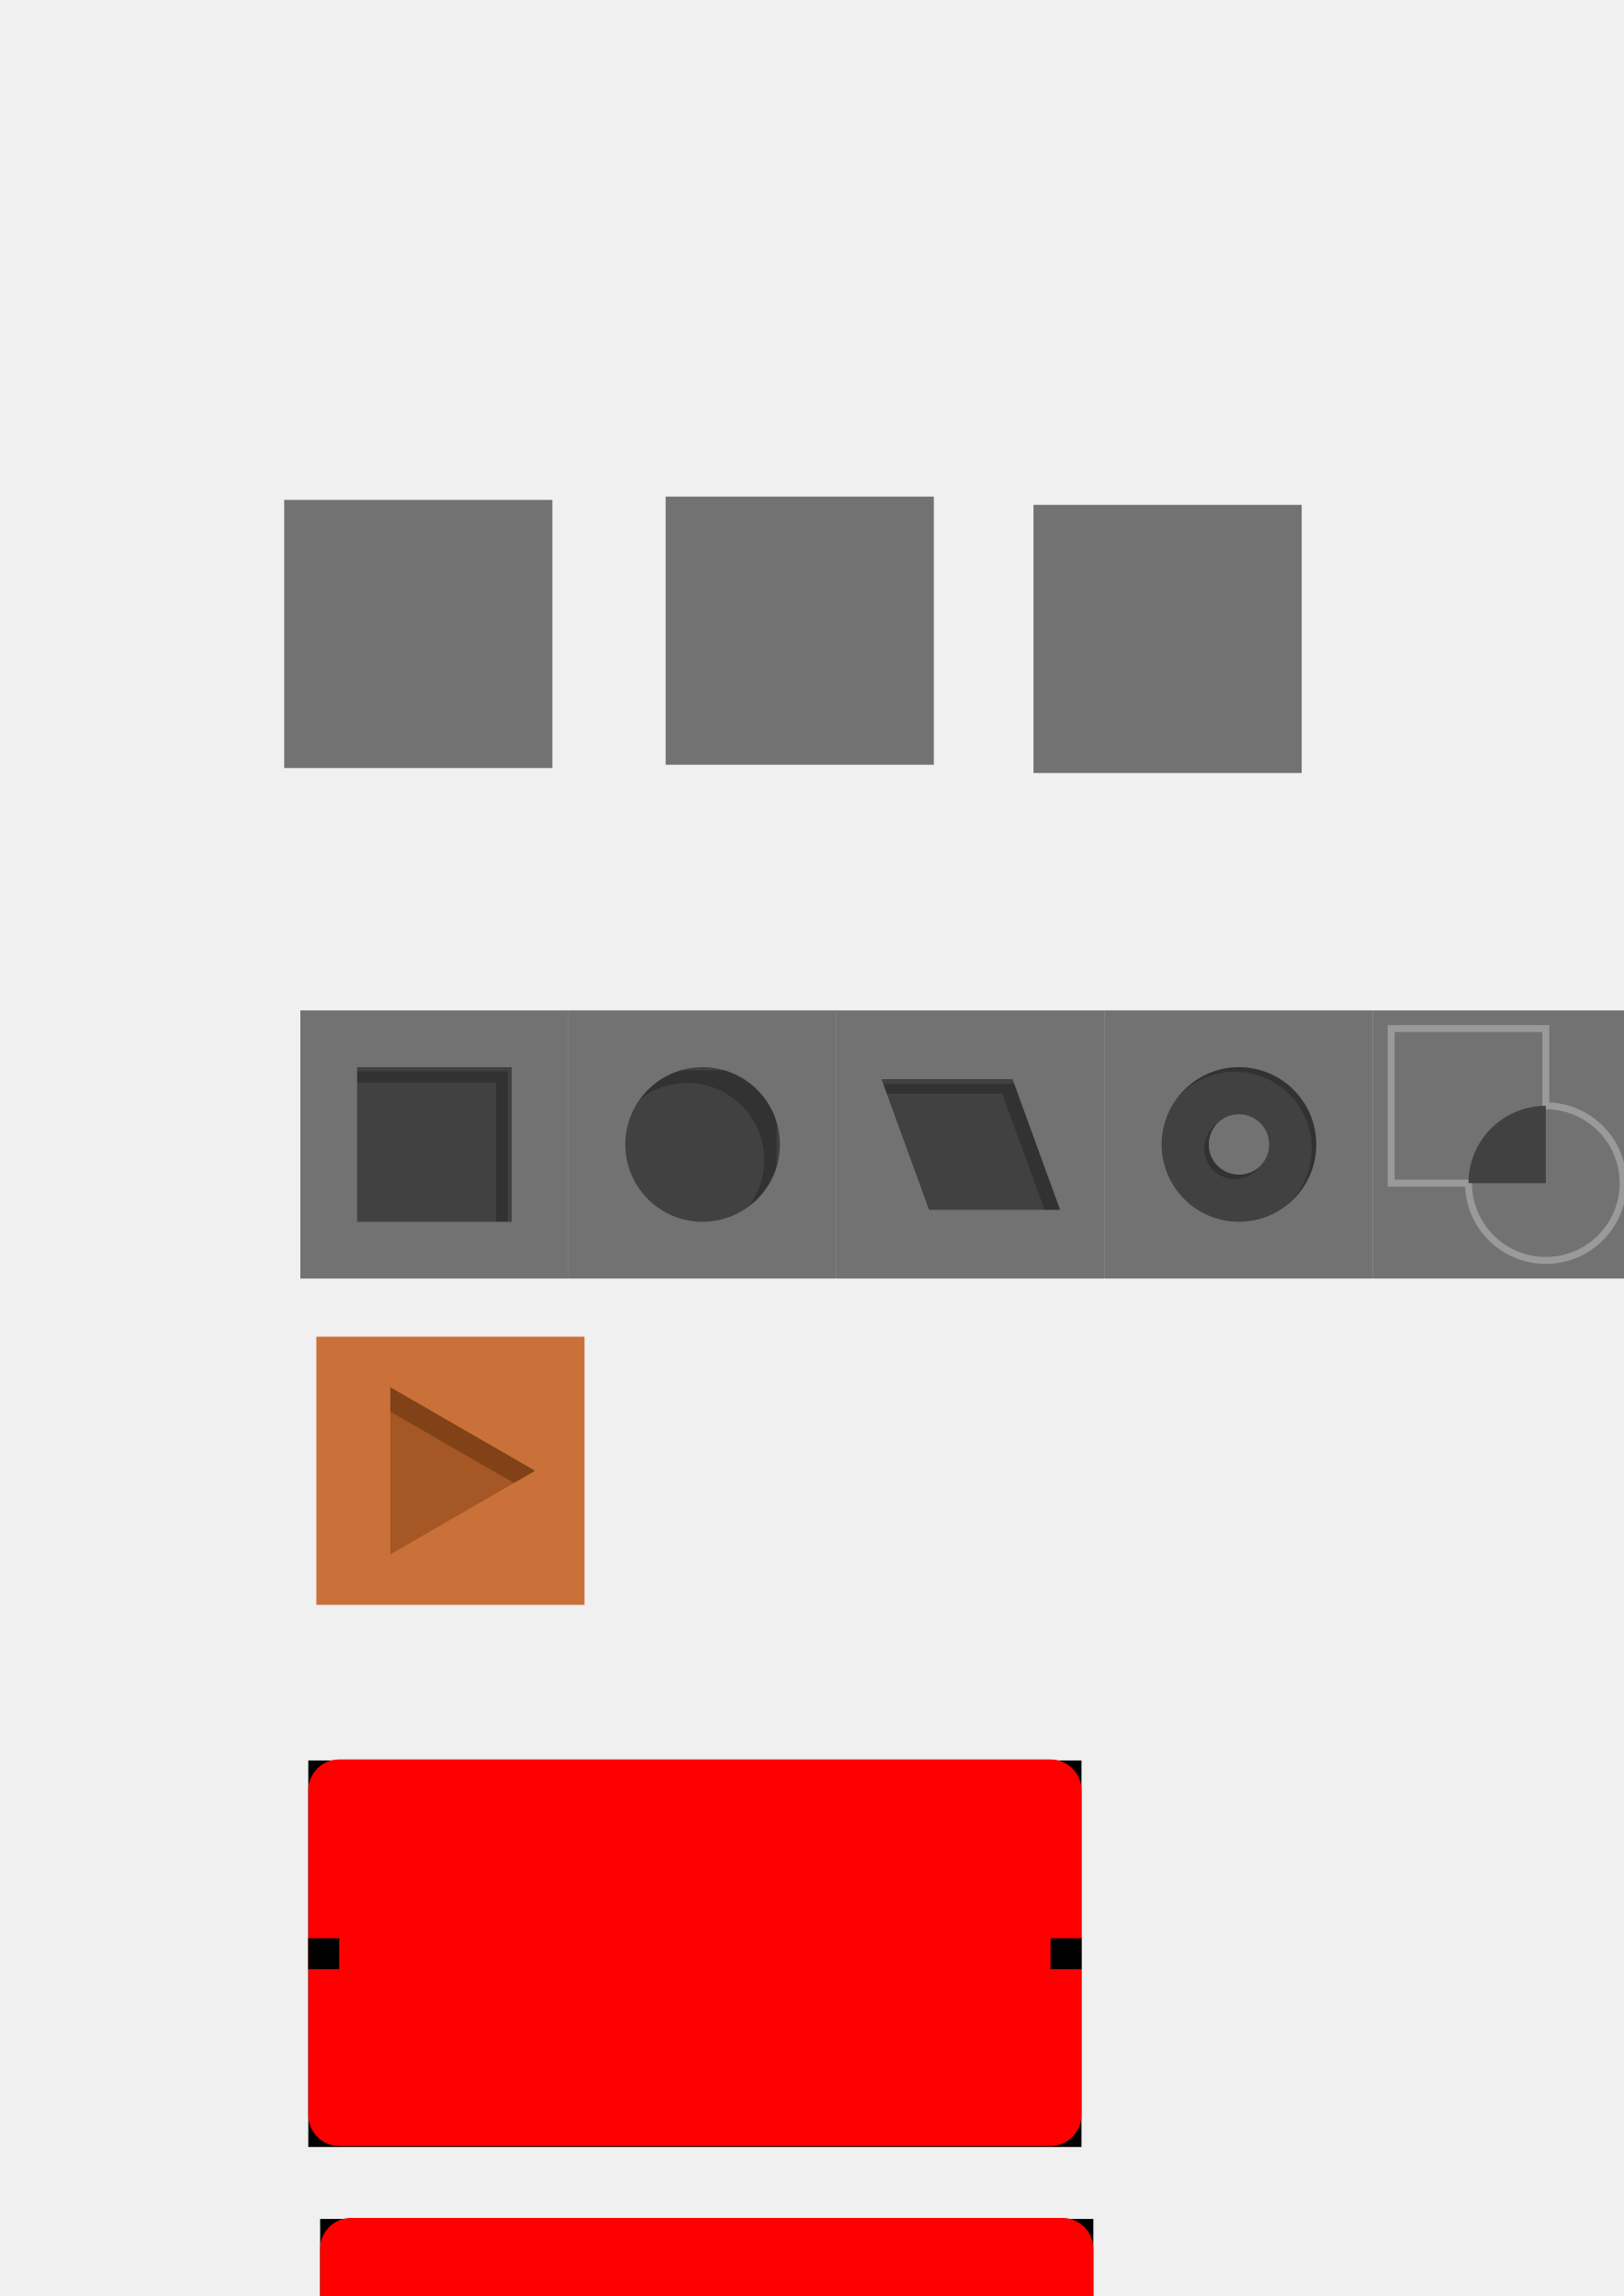
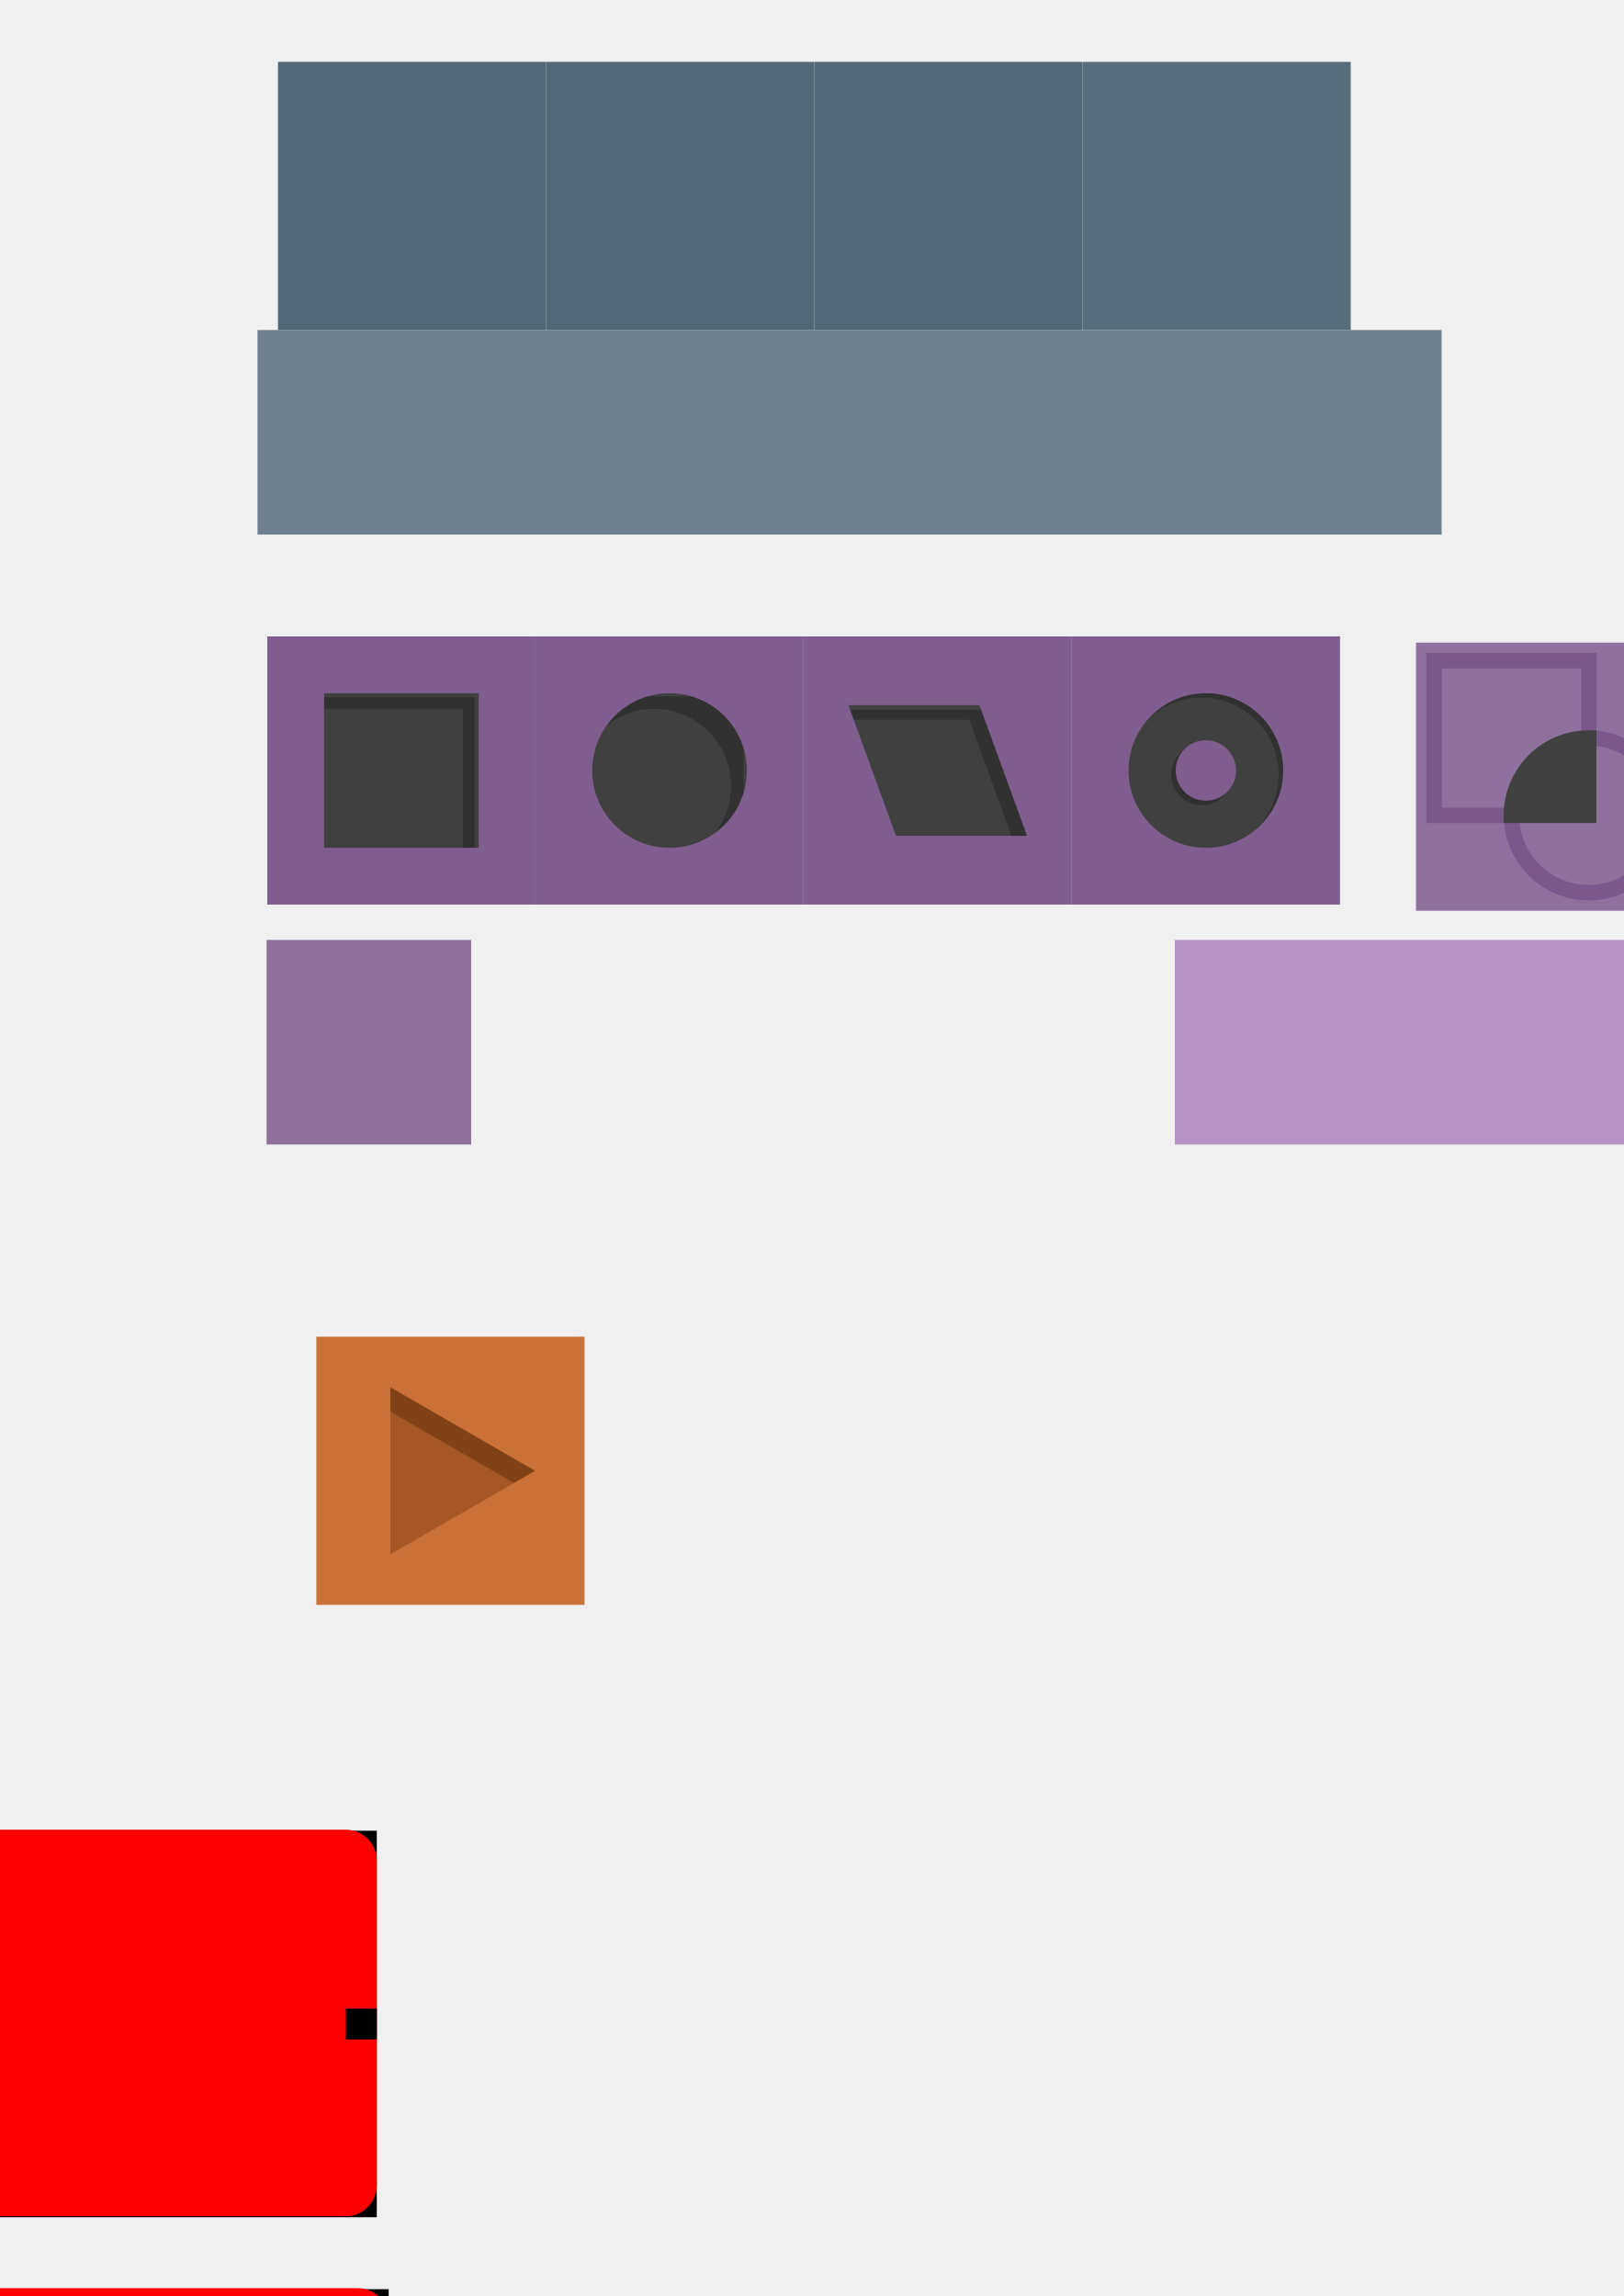
<svg xmlns="http://www.w3.org/2000/svg" width="210mm" height="297mm" viewBox="0 0 210 297" version="1.1" id="svg8">
  <defs id="defs2">
    <filter id="filter4740" style="color-interpolation-filters:sRGB;">
      <feFlood id="feFlood4730" result="flood" flood-color="rgb(47,47,47)" flood-opacity="1" />
      <feComposite id="feComposite4732" result="composite1" operator="out" in2="SourceGraphic" in="flood" />
      <feGaussianBlur id="feGaussianBlur4734" result="blur" stdDeviation="0" in="composite1" />
      <feOffset id="feOffset4736" result="offset" dy="2" dx="-2" />
      <feComposite id="feComposite4738" result="fbSourceGraphic" operator="atop" in2="SourceGraphic" in="offset" />
      <feColorMatrix id="feColorMatrix4742" values="0 0 0 -1 0 0 0 0 -1 0 0 0 0 -1 0 0 0 0 1 0" in="fbSourceGraphic" result="fbSourceGraphicAlpha" />
      <feFlood in="fbSourceGraphic" result="flood" flood-color="rgb(47,47,47)" flood-opacity="1" id="feFlood4744" />
      <feComposite result="composite1" operator="out" in="flood" id="feComposite4746" in2="fbSourceGraphic" />
      <feGaussianBlur result="blur" stdDeviation="0" in="composite1" id="feGaussianBlur4748" />
      <feOffset result="offset" dy="2" dx="-2" id="feOffset4750" />
      <feComposite result="composite2" operator="atop" in="offset" id="feComposite4752" in2="fbSourceGraphic" />
    </filter>
    <filter id="filter4764" style="color-interpolation-filters:sRGB;">
      <feFlood id="feFlood4754" result="flood" flood-color="rgb(47,47,47)" flood-opacity="1" />
      <feComposite id="feComposite4756" result="composite1" operator="out" in2="SourceGraphic" in="flood" />
      <feGaussianBlur id="feGaussianBlur4758" result="blur" stdDeviation="0" in="composite1" />
      <feOffset id="feOffset4760" result="offset" dy="2" dx="-2" />
      <feComposite id="feComposite4762" result="composite2" operator="atop" in2="SourceGraphic" in="offset" />
    </filter>
    <filter id="filter4776" style="color-interpolation-filters:sRGB;">
      <feFlood id="feFlood4766" result="flood" flood-color="rgb(47,47,47)" flood-opacity="1" />
      <feComposite id="feComposite4768" result="composite1" operator="out" in2="SourceGraphic" in="flood" />
      <feGaussianBlur id="feGaussianBlur4770" result="blur" stdDeviation="0" in="composite1" />
      <feOffset id="feOffset4772" result="offset" dy="2" dx="-2" />
      <feComposite id="feComposite4774" result="composite2" operator="atop" in2="SourceGraphic" in="offset" />
    </filter>
    <filter id="filter4764-9" style="color-interpolation-filters:sRGB">
      <feFlood id="feFlood4754-3" result="flood" flood-color="rgb(47,47,47)" flood-opacity="1" />
      <feComposite id="feComposite4756-3" result="composite1" operator="out" in2="SourceGraphic" in="flood" />
      <feGaussianBlur id="feGaussianBlur4758-9" result="blur" stdDeviation="0" in="composite1" />
      <feOffset id="feOffset4760-3" result="offset" dy="2" dx="-2" />
      <feComposite id="feComposite4762-5" result="composite2" operator="atop" in2="SourceGraphic" in="offset" />
    </filter>
    <filter id="filter5207" style="color-interpolation-filters:sRGB;">
      <feFlood id="feFlood5197" result="flood" flood-color="rgb(123,63,21)" flood-opacity="1" />
      <feComposite id="feComposite5199" result="composite1" operator="out" in2="SourceGraphic" in="flood" />
      <feGaussianBlur id="feGaussianBlur5201" result="blur" stdDeviation="0" in="composite1" />
      <feOffset id="feOffset5203" result="offset" dy="2" dx="-2" />
      <feComposite id="feComposite5205" result="composite2" operator="atop" in2="SourceGraphic" in="offset" />
    </filter>
    <filter id="filter4740-3" style="color-interpolation-filters:sRGB">
      <feFlood id="feFlood4730-6" result="flood" flood-color="rgb(47,47,47)" flood-opacity="1" />
      <feComposite id="feComposite4732-7" result="composite1" operator="out" in2="SourceGraphic" in="flood" />
      <feGaussianBlur id="feGaussianBlur4734-5" result="blur" stdDeviation="0" in="composite1" />
      <feOffset id="feOffset4736-3" result="offset" dy="2" dx="-2" />
      <feComposite id="feComposite4738-5" result="fbSourceGraphic" operator="atop" in2="SourceGraphic" in="offset" />
      <feColorMatrix id="feColorMatrix4742-6" values="0 0 0 -1 0 0 0 0 -1 0 0 0 0 -1 0 0 0 0 1 0" in="fbSourceGraphic" result="fbSourceGraphicAlpha" />
      <feFlood in="fbSourceGraphic" result="flood" flood-color="rgb(47,47,47)" flood-opacity="1" id="feFlood4744-2" />
      <feComposite result="composite1" operator="out" in="flood" id="feComposite4746-9" in2="fbSourceGraphic" />
      <feGaussianBlur result="blur" stdDeviation="0" in="composite1" id="feGaussianBlur4748-1" />
      <feOffset result="offset" dy="2" dx="-2" id="feOffset4750-2" />
      <feComposite result="composite2" operator="atop" in="offset" id="feComposite4752-7" in2="fbSourceGraphic" />
    </filter>
    <filter id="filter4764-6" style="color-interpolation-filters:sRGB">
      <feFlood id="feFlood4754-0" result="flood" flood-color="rgb(47,47,47)" flood-opacity="1" />
      <feComposite id="feComposite4756-6" result="composite1" operator="out" in2="SourceGraphic" in="flood" />
      <feGaussianBlur id="feGaussianBlur4758-2" result="blur" stdDeviation="0" in="composite1" />
      <feOffset id="feOffset4760-6" result="offset" dy="2" dx="-2" />
      <feComposite id="feComposite4762-1" result="composite2" operator="atop" in2="SourceGraphic" in="offset" />
    </filter>
    <filter id="filter4764-2" style="color-interpolation-filters:sRGB">
      <feFlood id="feFlood4754-02" result="flood" flood-color="rgb(47,47,47)" flood-opacity="1" />
      <feComposite id="feComposite4756-37" result="composite1" operator="out" in2="SourceGraphic" in="flood" />
      <feGaussianBlur id="feGaussianBlur4758-5" result="blur" stdDeviation="0" in="composite1" />
      <feOffset id="feOffset4760-9" result="offset" dy="2" dx="-2" />
      <feComposite id="feComposite4762-2" result="composite2" operator="atop" in2="SourceGraphic" in="offset" />
    </filter>
  </defs>
  <g id="layer1">
-     <g id="layer1-3" transform="translate(177.377,-31.0374)">
-       <g transform="translate(122.4037,70.87116)" id="g4757">
-         <rect style="opacity:0.965;fill:#6d6d6d;fill-opacity:1;stroke:none;stroke-width:1.065;stroke-miterlimit:4;stroke-dasharray:none;stroke-dashoffset:0.617;stroke-opacity:1" id="rect4619" width="34.685" height="34.685" x="-52.829" y="90.868" />
-         <g transform="translate(71.81842,-20.64242)" id="g836-6" style="fill:#3f3f3f;fill-opacity:1">
-           <rect transform="scale(1,-1)" y="-133.853" x="-122.305" height="20" width="20" id="rect815-4" style="opacity:0.965;fill:#3f3f3f;fill-opacity:1;stroke:none;stroke-width:0.459;stroke-miterlimit:4;stroke-dasharray:none;stroke-dashoffset:0.617;stroke-opacity:1" />
-           <circle style="opacity:0.965;fill:#3f3f3f;fill-opacity:1;stroke:none;stroke-width:1.414;stroke-miterlimit:4;stroke-dasharray:none;stroke-dashoffset:0.617;stroke-opacity:1" id="path4573" cx="-102.305" cy="133.852" r="10" />
+     <g id="g4757" transform="translate(312.6096,-7.740219)">
+       <rect y="90.868" x="-52.829" height="34.685" width="34.685" id="rect4619" style="opacity:0.965;fill:#8f719d;fill-opacity:1;stroke:none;stroke-width:1.065;stroke-miterlimit:4;stroke-dasharray:none;stroke-dashoffset:0.617;stroke-opacity:1" />
+       <g style="fill:#3f3f3f;fill-opacity:1" id="g836-6" transform="translate(71.81842,-20.64242)">
+         <rect style="opacity:0.965;fill:#3f3f3f;fill-opacity:1;stroke:none;stroke-width:0.459;stroke-miterlimit:4;stroke-dasharray:none;stroke-dashoffset:0.617;stroke-opacity:1" id="rect815-4" width="20" height="20" x="-122.305" y="-133.853" transform="scale(1,-1)" />
+         <circle r="10" cy="133.852" cx="-102.305" id="path4573" style="opacity:0.965;fill:#3f3f3f;fill-opacity:1;stroke:none;stroke-width:1.414;stroke-miterlimit:4;stroke-dasharray:none;stroke-dashoffset:0.617;stroke-opacity:1" />
+       </g>
+     </g>
+     <g id="g4745" transform="translate(321.0648,-7.431648)">
+       <g id="g4854" transform="translate(-7.279107)">
+         <rect style="opacity:1;fill:#8f719d;fill-opacity:1;stroke:none;stroke-width:1.065;stroke-miterlimit:4;stroke-dasharray:none;stroke-dashoffset:0.617;stroke-opacity:1" id="rect4619-3-2" width="34.685" height="34.685" x="-130.653" y="90.559" />
+         <g transform="translate(-6.005759,-20.95099)" id="g836-6-2" style="stroke:#ffffff;stroke-width:2;stroke-miterlimit:4;stroke-dasharray:none;stroke-dashoffset:0;stroke-opacity:1">
+           <path style="opacity:1;fill:none;fill-opacity:0.674;stroke:#7b588b;stroke-width:7.559;stroke-miterlimit:4;stroke-dasharray:none;stroke-dashoffset:0;stroke-opacity:0.969" d="m -389.785,336.662 v 75.59 h 37.795 a 37.795,37.795 0 0 0 37.795,37.795 37.795,37.795 0 0 0 37.795,-37.795 37.795,37.795 0 0 0 -37.795,-37.795 v -37.795 z" transform="matrix(0.2645833,0,0,0.2645833,-19.17447,24.7774)" id="rect815-4-31" />
+         </g>
+         <g transform="matrix(1.000052,0,0,1.000052,-6.000145,-20.95745)" id="g836-6-5" style="fill:#3f3f3f;fill-opacity:1;stroke:#3f3f3f;stroke-width:2;stroke-miterlimit:4;stroke-dasharray:none;stroke-opacity:1">
+           <path style="opacity:0.965;fill:#3f3f3f;fill-opacity:1;stroke:#3f3f3f;stroke-width:7.559;stroke-miterlimit:4;stroke-dasharray:none;stroke-dashoffset:0.617;stroke-opacity:1" d="m -314.197,374.455 a 37.795,37.795 0 0 0 -37.795,37.797 h 37.797 v -37.797 a 37.795,37.795 0 0 0 -0.002,0 z" transform="matrix(0.2645833,0,0,0.2645833,-19.17429,24.77743)" id="rect815-4-0" />
        </g>
      </g>
-       <g transform="translate(130.8588,71.17973)" id="g4745">
-         <rect style="opacity:0.965;fill:#6d6d6d;fill-opacity:1;stroke:none;stroke-width:1.065;stroke-miterlimit:4;stroke-dasharray:none;stroke-dashoffset:0.617;stroke-opacity:1" id="rect4619-3-2" width="34.685" height="34.685" x="-130.653" y="90.559" />
-         <g transform="translate(-6.005759,-20.95099)" id="g836-6-2" style="stroke:#3f3f3f;stroke-width:0.9;stroke-miterlimit:4;stroke-dasharray:none;stroke-dashoffset:0;stroke-opacity:1">
-           <path style="opacity:0.965;fill:none;fill-opacity:0.674;stroke:#9b9b9b;stroke-width:3.402;stroke-miterlimit:4;stroke-dasharray:none;stroke-dashoffset:0;stroke-opacity:1" d="m -389.785,336.662 v 75.59 h 37.795 a 37.795,37.795 0 0 0 37.795,37.795 37.795,37.795 0 0 0 37.795,-37.795 37.795,37.795 0 0 0 -37.795,-37.795 v -37.795 z" transform="matrix(0.2645833,0,0,0.2645833,-19.17447,24.7774)" id="rect815-4-31" />
-         </g>
-         <g transform="translate(-6.005939,-20.95103)" id="g836-6-5" style="fill:#3f3f3f;fill-opacity:1;stroke:none;stroke-opacity:1">
-           <path style="opacity:0.965;fill:#3f3f3f;fill-opacity:1;stroke:none;stroke-width:1.735;stroke-miterlimit:4;stroke-dasharray:none;stroke-dashoffset:0.617;stroke-opacity:1" d="m -314.197,374.455 a 37.795,37.795 0 0 0 -37.795,37.797 h 37.797 v -37.797 a 37.795,37.795 0 0 0 -0.002,0 z" transform="matrix(0.2645833,0,0,0.2645833,-19.17429,24.77743)" id="rect815-4-0" />
-         </g>
+       <rect y="129.016" x="-286.587" height="26.46" width="26.46" id="rect4752" style="opacity:1;fill:#8f719d;fill-opacity:1;stroke:none;stroke-width:2;stroke-miterlimit:4;stroke-dasharray:none;stroke-dashoffset:0;stroke-opacity:1;paint-order:markers fill stroke" />
+       <rect y="50.121" x="-287.758" height="26.46" width="153.145" id="rect4752-4-4" style="opacity:1;fill:#6f818e;fill-opacity:1;stroke:none;stroke-width:4.812;stroke-miterlimit:4;stroke-dasharray:none;stroke-dashoffset:0;stroke-opacity:1;paint-order:markers fill stroke" />
+       <rect y="129.016" x="-169.122" height="26.46" width="217.747" id="rect4752-8" style="opacity:1;fill:#b695c6;fill-opacity:1;stroke:none;stroke-width:5.737;stroke-miterlimit:4;stroke-dasharray:none;stroke-dashoffset:0;stroke-opacity:1;paint-order:markers fill stroke" />
+     </g>
+     <g id="g4751" transform="translate(316.4977,-7.555076)">
+       <rect y="90.683" x="-91.402" height="34.685" width="34.685" id="rect4619-3" style="opacity:1;fill:#8f719d;fill-opacity:1;stroke:none;stroke-width:1.065;stroke-miterlimit:4;stroke-dasharray:none;stroke-dashoffset:0.617;stroke-opacity:1" />
+       <g style="fill:#3f3f3f;fill-opacity:1" id="g836-6-7" transform="translate(33.24577,-20.82756)">
+         <path id="rect815-4-5" transform="matrix(0.2645833,0,0,0.2645833,-33.24577,20.82756)" d="m -336.602,351.59 v 75.592 h 37.793 a 37.795,37.795 0 0 1 37.795,-37.795 37.795,37.795 0 0 1 0.002,0 v -37.797 z" style="opacity:0.965;fill:#3f3f3f;fill-opacity:1;stroke:none;stroke-width:1.735;stroke-miterlimit:4;stroke-dasharray:none;stroke-dashoffset:0.617;stroke-opacity:1" />
+         <circle r="10" cy="133.852" cx="-102.305" id="path4573-7" style="opacity:0.965;fill:#3f3f3f;fill-opacity:0;stroke:#7b598c;stroke-width:2;stroke-miterlimit:4;stroke-dasharray:none;stroke-dashoffset:0;stroke-opacity:1;paint-order:markers fill stroke" />
      </g>
-       <g transform="translate(126.2918,71.0563)" id="g4751">
-         <rect style="opacity:0.965;fill:#6d6d6d;fill-opacity:1;stroke:none;stroke-width:1.065;stroke-miterlimit:4;stroke-dasharray:none;stroke-dashoffset:0.617;stroke-opacity:1" id="rect4619-3" width="34.685" height="34.685" x="-91.402" y="90.683" />
-         <g transform="translate(33.24577,-20.82756)" id="g836-6-7" style="fill:#3f3f3f;fill-opacity:1">
-           <path style="opacity:0.965;fill:#3f3f3f;fill-opacity:1;stroke:none;stroke-width:1.735;stroke-miterlimit:4;stroke-dasharray:none;stroke-dashoffset:0.617;stroke-opacity:1" d="m -336.602,351.59 v 75.592 h 37.793 a 37.795,37.795 0 0 1 37.795,-37.795 37.795,37.795 0 0 1 0.002,0 v -37.797 z" transform="matrix(0.2645833,0,0,0.2645833,-33.24577,20.82756)" id="rect815-4-5" />
-           <circle style="opacity:0.965;fill:#3f3f3f;fill-opacity:0;stroke:#9b9b9b;stroke-width:0.9;stroke-miterlimit:4;stroke-dasharray:none;stroke-dashoffset:0;stroke-opacity:1;paint-order:markers fill stroke" id="path4573-7" cx="-102.305" cy="133.852" r="10" />
-         </g>
+     </g>
+     <g transform="translate(173.3679,-79.20713)" id="g5074">
+       <rect y="161.533" x="-138.8" height="34.685" width="34.685" id="rect4619-3-2-9" style="opacity:0.965;fill:#7b588b;fill-opacity:1;stroke:none;stroke-width:1.065;stroke-miterlimit:4;stroke-dasharray:none;stroke-dashoffset:0.617;stroke-opacity:1" />
+       <rect style="opacity:0.965;fill:#3f3f3f;fill-opacity:1;stroke:#3f3f3f;stroke-width:0.877;stroke-miterlimit:4;stroke-dasharray:none;stroke-dashoffset:0;stroke-opacity:1;paint-order:markers fill stroke;filter:url(#filter4764)" id="rect940" width="19.123" height="19.123" x="-131.019" y="169.314" />
+     </g>
+     <g transform="translate(165.2214,-79.94773)" id="g5078">
+       <rect y="162.273" x="-95.969" height="34.685" width="34.685" id="rect4619-3-2-9-1" style="opacity:0.965;fill:#7b588b;fill-opacity:1;stroke:none;stroke-width:1.065;stroke-miterlimit:4;stroke-dasharray:none;stroke-dashoffset:0.617;stroke-opacity:1" />
+       <circle style="opacity:0.965;fill:#3f3f3f;fill-opacity:1;stroke:#3f3f3f;stroke-width:0.739;stroke-miterlimit:4;stroke-dasharray:none;stroke-dashoffset:0;stroke-opacity:1;paint-order:markers fill stroke;filter:url(#filter4740)" id="path960" cx="-78.626" cy="179.616" r="9.63" />
+     </g>
+     <g transform="translate(154.3593,-80.56489)" id="g5082">
+       <rect y="162.891" x="-50.422" height="34.685" width="34.685" id="rect4619-3-2-9-1-6" style="opacity:0.965;fill:#7b588b;fill-opacity:1;stroke:none;stroke-width:1.065;stroke-miterlimit:4;stroke-dasharray:none;stroke-dashoffset:0.617;stroke-opacity:1" />
+       <rect style="opacity:0.965;fill:#3f3f3f;fill-opacity:1;stroke:#3f3f3f;stroke-width:0.766;stroke-miterlimit:4;stroke-dasharray:none;stroke-dashoffset:0;stroke-opacity:1;paint-order:markers fill stroke;filter:url(#filter4776)" id="rect940-4" width="16.183" height="17.222" x="-78.492" y="107.004" transform="matrix(1,0,0.3420201,0.9396926,-2.221789,71.59083)" />
+     </g>
+     <g transform="translate(179.7127,11.37943)" id="g5074-7">
+       <g id="g5211">
+         <rect style="opacity:0.965;fill:#c76c32;fill-opacity:1;stroke:none;stroke-width:1.065;stroke-miterlimit:4;stroke-dasharray:none;stroke-dashoffset:0.617;stroke-opacity:1" id="rect4619-3-2-9-3" width="34.685" height="34.685" x="-138.8" y="161.533" />
+         <path d="m -110.507,178.875 -9.363,5.406 -9.363,5.406 v -10.811 -10.811 l 9.363,5.406 z" id="path5123" style="opacity:0.965;fill:#a45625;fill-opacity:0.969;stroke:none;stroke-width:0.9;stroke-miterlimit:4;stroke-dasharray:none;stroke-dashoffset:0;stroke-opacity:1;paint-order:markers fill stroke;filter:url(#filter5207)" />
      </g>
-       <g transform="translate(207.2371,69.86993)" id="g4757-3">
-         <g id="g908">
-           <rect y="90.868" x="-52.829" height="34.685" width="34.685" id="rect4619-9" style="opacity:0.965;fill:#6d6d6d;fill-opacity:1;stroke:none;stroke-width:1.065;stroke-miterlimit:4;stroke-dasharray:none;stroke-dashoffset:0.617;stroke-opacity:1" />
-           <g style="fill:#3f3f3f;fill-opacity:1" id="g836-6-9" transform="translate(71.81842,-20.64242)">
-             <path style="opacity:0.965;fill:#3f3f3f;fill-opacity:1;stroke:none;stroke-width:0.459;stroke-miterlimit:4;stroke-dasharray:none;stroke-dashoffset:0.617;stroke-opacity:1" d="m -122.305,113.852 v 20 c 13.965,0 13.235,12.513 22.955,9.553 6.264,-1.682 9.161,-9.988 5.298,-15.2 -7.153,-5.884 -8.253,-4.284 -8.253,-14.353 z" id="rect815-4-07" />
-           </g>
-         </g>
+     </g>
+     <g id="g5078-0" transform="translate(234.5904,-79.94773)">
+       <rect y="162.273" x="-95.969" height="34.685" width="34.685" id="rect4619-3-2-9-1-9" style="opacity:0.965;fill:#7b588b;fill-opacity:1;stroke:none;stroke-width:1.065;stroke-miterlimit:4;stroke-dasharray:none;stroke-dashoffset:0.617;stroke-opacity:1" />
+       <path id="path960-3" transform="matrix(0.2645833,0,0,0.2645833,-265.4479,32.55391)" d="m 706.096,519.426 a 36.398,36.398 0 0 0 -36.398,36.398 36.398,36.398 0 0 0 36.398,36.398 36.398,36.398 0 0 0 36.398,-36.398 36.398,36.398 0 0 0 -36.398,-36.398 z m 0,20.236 a 16.162,16.162 0 0 1 16.164,16.162 16.162,16.162 0 0 1 -16.164,16.162 16.162,16.162 0 0 1 -16.162,-16.162 16.162,16.162 0 0 1 16.162,-16.162 z" style="opacity:0.965;fill:#3f3f3f;fill-opacity:1;stroke:#3f3f3f;stroke-width:2.794;stroke-miterlimit:4;stroke-dasharray:none;stroke-dashoffset:0;stroke-opacity:1;paint-order:markers fill stroke;filter:url(#filter4740-3)" />
+     </g>
+     <g transform="translate(134.931,-146.8459)" id="g5074-8">
+       <rect y="154.851" x="-98.977" height="34.685" width="34.685" id="rect4619-3-2-9-7" style="opacity:1;fill:#536877;fill-opacity:1;stroke:none;stroke-width:1.065;stroke-miterlimit:4;stroke-dasharray:none;stroke-dashoffset:0.617;stroke-opacity:1" />
+     </g>
+     <flowRoot transform="matrix(0.5120538,0,0,0.5120538,-124.2271,-124.5723)" style="font-style:normal;font-weight:normal;font-size:40px;line-height:1.25;font-family:sans-serif;letter-spacing:0px;word-spacing:0px;fill:#2f4d64;fill-opacity:1;stroke:none;" id="flowRoot1073" xml:space="preserve">
+       <flowRegion style="fill:#2f4d64;fill-opacity:1;" id="flowRegion1075">
+         <rect style="fill:#2f4d64;fill-opacity:1;" y="271.971" x="333.35" height="69.701" width="69.701" id="rect1077" />
+       </flowRegion>
+       <flowPara id="flowPara1079">P</flowPara>
+     </flowRoot>
+     <g transform="translate(169.6155,-146.8459)" id="g5074-8-8">
+       <rect y="154.851" x="-98.977" height="34.685" width="34.685" id="rect4619-3-2-9-7-9" style="opacity:1;fill:#536877;fill-opacity:1;stroke:none;stroke-width:1.065;stroke-miterlimit:4;stroke-dasharray:none;stroke-dashoffset:0.617;stroke-opacity:1" />
+     </g>
+     <flowRoot transform="matrix(0.5120538,0,0,0.5120538,-91.65278,-124.5723)" style="font-style:normal;font-weight:normal;font-size:40px;line-height:1.25;font-family:sans-serif;letter-spacing:0px;word-spacing:0px;fill:#2f4d64;fill-opacity:1;stroke:none;" id="flowRoot1073-7" xml:space="preserve">
+       <flowRegion style="fill:#2f4d64;fill-opacity:1;" id="flowRegion1075-3">
+         <rect style="fill:#2f4d64;fill-opacity:1;" y="271.971" x="333.35" height="69.701" width="69.701" id="rect1077-6" />
+       </flowRegion>
+       <flowPara id="flowPara1079-1">Tr</flowPara>
+     </flowRoot>
+     <g transform="translate(204.3,-146.8459)" id="g5074-8-8-3">
+       <rect y="154.851" x="-98.977" height="34.685" width="34.685" id="rect4619-3-2-9-7-9-1" style="opacity:1;fill:#536877;fill-opacity:1;stroke:none;stroke-width:1.065;stroke-miterlimit:4;stroke-dasharray:none;stroke-dashoffset:0.617;stroke-opacity:1" />
+     </g>
+     <flowRoot transform="matrix(0.5120538,0,0,0.5120538,-60.50362,-124.5723)" style="font-style:normal;font-weight:normal;font-size:40px;line-height:1.25;font-family:sans-serif;letter-spacing:0px;word-spacing:0px;fill:#2f4d64;fill-opacity:1;stroke:none;" id="flowRoot1073-7-9" xml:space="preserve">
+       <flowRegion style="fill:#2f4d64;fill-opacity:1;" id="flowRegion1075-3-4">
+         <rect style="fill:#2f4d64;fill-opacity:1;" y="271.971" x="333.35" height="69.701" width="69.701" id="rect1077-6-7" />
+       </flowRegion>
+       <flowPara id="flowPara1079-1-8">Tw</flowPara>
+     </flowRoot>
+     <g transform="translate(238.9846,-146.8459)" id="g5074-8-8-3-8">
+       <rect y="154.851" x="-98.977" height="34.685" width="34.685" id="rect4619-3-2-9-7-9-1-7" style="opacity:0.965;fill:#536877;fill-opacity:1;stroke:none;stroke-width:1.065;stroke-miterlimit:4;stroke-dasharray:none;stroke-dashoffset:0.617;stroke-opacity:1" />
+     </g>
+     <flowRoot transform="matrix(0.5120538,0,0,0.5120538,-26.96421,-125.2869)" style="font-style:normal;font-weight:normal;font-size:40px;line-height:1.25;font-family:sans-serif;letter-spacing:0px;word-spacing:0px;fill:#2f4d64;fill-opacity:1;stroke:none;" id="flowRoot1073-7-9-4" xml:space="preserve">
+       <flowRegion style="fill:#2f4d64;fill-opacity:1;" id="flowRegion1075-3-4-7">
+         <rect style="fill:#2f4d64;fill-opacity:1;" y="271.971" x="333.35" height="69.701" width="69.701" id="rect1077-6-7-2" />
+       </flowRegion>
+       <flowPara id="flowPara1079-1-8-6">Be</flowPara>
+     </flowRoot>
+     <g id="g4757-2" transform="translate(308.9036,92.57297)">
+       <g style="fill:#3f3f3f;fill-opacity:1" id="g836-6-73" transform="translate(71.81842,-20.64242)" />
+     </g>
+     <g id="g4757-4" transform="translate(347.2942,-7.740219)">
+       <rect y="90.868" x="-52.829" height="34.685" width="34.685" id="rect4619-7" style="opacity:0.965;fill:#90719d;fill-opacity:0.969;stroke:none;stroke-width:1.065;stroke-miterlimit:4;stroke-dasharray:none;stroke-dashoffset:0.617;stroke-opacity:1" />
+       <g style="fill:#3f3f3f;fill-opacity:1" id="g836-6-51" transform="translate(71.81842,-20.64242)">
+         <path id="path4573-8" transform="matrix(0.2645833,0,0,0.2645833,-373.773,-71.12874)" d="m 988.225,699.141 c -20.874,-8.9e-4 -37.797,16.921 -37.797,37.795 2e-4,20.874 25.198,25.196 37.797,37.795 12.599,12.599 16.921,37.797 37.795,37.797 20.874,-1.5e-4 37.796,-16.923 37.795,-37.797 -2e-4,-20.874 -25.197,-25.197 -37.795,-37.795 -12.598,-12.598 -16.921,-37.795 -37.795,-37.795 z" style="opacity:0.965;fill:#3f3f3f;fill-opacity:1;stroke:none;stroke-width:5.346;stroke-miterlimit:4;stroke-dasharray:none;stroke-dashoffset:0.617;stroke-opacity:1" />
      </g>
-       <g id="g5074" transform="translate(0.2672695,0.2060604)">
-         <rect style="opacity:0.965;fill:#6d6d6d;fill-opacity:1;stroke:none;stroke-width:1.065;stroke-miterlimit:4;stroke-dasharray:none;stroke-dashoffset:0.617;stroke-opacity:1" id="rect4619-3-2-9" width="34.685" height="34.685" x="-138.8" y="161.533" />
-         <rect y="169.314" x="-131.019" height="19.123" width="19.123" id="rect940" style="opacity:0.965;fill:#3f3f3f;fill-opacity:1;stroke:#3f3f3f;stroke-width:0.877;stroke-miterlimit:4;stroke-dasharray:none;stroke-dashoffset:0;stroke-opacity:1;paint-order:markers fill stroke;filter:url(#filter4764)" />
-       </g>
-       <g id="g5078" transform="translate(-7.879276,-0.5345402)">
-         <rect style="opacity:0.965;fill:#6d6d6d;fill-opacity:1;stroke:none;stroke-width:1.065;stroke-miterlimit:4;stroke-dasharray:none;stroke-dashoffset:0.617;stroke-opacity:1" id="rect4619-3-2-9-1" width="34.685" height="34.685" x="-95.969" y="162.273" />
-         <circle r="9.63" cy="179.616" cx="-78.626" id="path960" style="opacity:0.965;fill:#3f3f3f;fill-opacity:1;stroke:#3f3f3f;stroke-width:0.739;stroke-miterlimit:4;stroke-dasharray:none;stroke-dashoffset:0;stroke-opacity:1;paint-order:markers fill stroke;filter:url(#filter4740)" />
-       </g>
-       <g id="g5082" transform="translate(-18.74133,-1.151697)">
-         <rect style="opacity:0.965;fill:#6d6d6d;fill-opacity:1;stroke:none;stroke-width:1.065;stroke-miterlimit:4;stroke-dasharray:none;stroke-dashoffset:0.617;stroke-opacity:1" id="rect4619-3-2-9-1-6" width="34.685" height="34.685" x="-50.422" y="162.891" />
-         <rect transform="matrix(1,0,0.3420201,0.9396926,-2.221789,71.59083)" y="107.004" x="-78.492" height="17.222" width="16.183" id="rect940-4" style="opacity:0.965;fill:#3f3f3f;fill-opacity:1;stroke:#3f3f3f;stroke-width:0.766;stroke-miterlimit:4;stroke-dasharray:none;stroke-dashoffset:0;stroke-opacity:1;paint-order:markers fill stroke;filter:url(#filter4776)" />
-       </g>
-       <g id="g5074-7" transform="translate(2.335705,42.41683)">
-         <g id="g5211">
-           <rect y="161.533" x="-138.8" height="34.685" width="34.685" id="rect4619-3-2-9-3" style="opacity:0.965;fill:#c76c32;fill-opacity:1;stroke:none;stroke-width:1.065;stroke-miterlimit:4;stroke-dasharray:none;stroke-dashoffset:0.617;stroke-opacity:1" />
-           <path style="opacity:0.965;fill:#a45625;fill-opacity:0.969;stroke:none;stroke-width:0.9;stroke-miterlimit:4;stroke-dasharray:none;stroke-dashoffset:0;stroke-opacity:1;paint-order:markers fill stroke;filter:url(#filter5207)" id="path5123" d="m -110.507,178.875 -9.363,5.406 -9.363,5.406 v -10.811 -10.811 l 9.363,5.406 z" />
-         </g>
-       </g>
-       <g transform="translate(61.48979,-0.5345402)" id="g5078-0">
-         <rect style="opacity:0.965;fill:#6d6d6d;fill-opacity:1;stroke:none;stroke-width:1.065;stroke-miterlimit:4;stroke-dasharray:none;stroke-dashoffset:0.617;stroke-opacity:1" id="rect4619-3-2-9-1-9" width="34.685" height="34.685" x="-95.969" y="162.273" />
-         <path style="opacity:0.965;fill:#3f3f3f;fill-opacity:1;stroke:#3f3f3f;stroke-width:2.794;stroke-miterlimit:4;stroke-dasharray:none;stroke-dashoffset:0;stroke-opacity:1;paint-order:markers fill stroke;filter:url(#filter4740-3)" d="m 706.096,519.426 a 36.398,36.398 0 0 0 -36.398,36.398 36.398,36.398 0 0 0 36.398,36.398 36.398,36.398 0 0 0 36.398,-36.398 36.398,36.398 0 0 0 -36.398,-36.398 z m 0,20.236 a 16.162,16.162 0 0 1 16.164,16.162 16.162,16.162 0 0 1 -16.164,16.162 16.162,16.162 0 0 1 -16.162,-16.162 16.162,16.162 0 0 1 16.162,-16.162 z" transform="matrix(0.2645833,0,0,0.2645833,-265.4479,32.55391)" id="path960-3" />
-       </g>
-       <g id="g5074-8" transform="translate(-41.64418,-59.14735)">
-         <rect style="opacity:0.965;fill:#6d6d6d;fill-opacity:1;stroke:none;stroke-width:1.065;stroke-miterlimit:4;stroke-dasharray:none;stroke-dashoffset:0.617;stroke-opacity:1" id="rect4619-3-2-9-7" width="34.685" height="34.685" x="-98.977" y="154.851" />
-       </g>
-       <flowRoot xml:space="preserve" id="flowRoot1073" style="font-style:normal;font-weight:normal;font-size:40px;line-height:1.25;font-family:sans-serif;letter-spacing:0px;word-spacing:0px;fill:#999999;fill-opacity:1;stroke:none" transform="matrix(0.5120538,0,0,0.5120538,-300.8022,-36.87373)">
-         <flowRegion id="flowRegion1075" style="fill:#999999;fill-opacity:1">
-           <rect id="rect1077" width="69.701" height="69.701" x="333.35" y="271.971" style="fill:#999999;fill-opacity:1" />
-         </flowRegion>
-         <flowPara id="flowPara1079">P</flowPara>
-       </flowRoot>
-       <g id="g5074-8-8" transform="translate(7.690758,-59.57521)">
-         <rect style="opacity:0.965;fill:#6d6d6d;fill-opacity:1;stroke:none;stroke-width:1.065;stroke-miterlimit:4;stroke-dasharray:none;stroke-dashoffset:0.617;stroke-opacity:1" id="rect4619-3-2-9-7-9" width="34.685" height="34.685" x="-98.977" y="154.851" />
-       </g>
-       <flowRoot xml:space="preserve" id="flowRoot1073-7" style="font-style:normal;font-weight:normal;font-size:40px;line-height:1.25;font-family:sans-serif;letter-spacing:0px;word-spacing:0px;fill:#999999;fill-opacity:1;stroke:none" transform="matrix(0.5120538,0,0,0.5120538,-253.5775,-37.30159)">
-         <flowRegion id="flowRegion1075-3" style="fill:#999999;fill-opacity:1">
-           <rect id="rect1077-6" width="69.701" height="69.701" x="333.35" y="271.971" style="fill:#999999;fill-opacity:1" />
-         </flowRegion>
-         <flowPara id="flowPara1079-1">Tr</flowPara>
-       </flowRoot>
-       <g id="g5074-8-8-3" transform="translate(55.26473,-58.50613)">
-         <rect style="opacity:0.965;fill:#6d6d6d;fill-opacity:1;stroke:none;stroke-width:1.065;stroke-miterlimit:4;stroke-dasharray:none;stroke-dashoffset:0.617;stroke-opacity:1" id="rect4619-3-2-9-7-9-1" width="34.685" height="34.685" x="-98.977" y="154.851" />
-       </g>
-       <flowRoot xml:space="preserve" id="flowRoot1073-7-9" style="font-style:normal;font-weight:normal;font-size:40px;line-height:1.25;font-family:sans-serif;letter-spacing:0px;word-spacing:0px;fill:#999999;fill-opacity:1;stroke:none" transform="matrix(0.5120538,0,0,0.5120538,-209.5389,-36.23251)">
-         <flowRegion id="flowRegion1075-3-4" style="fill:#999999;fill-opacity:1">
-           <rect id="rect1077-6-7" width="69.701" height="69.701" x="333.35" y="271.971" style="fill:#999999;fill-opacity:1" />
-         </flowRegion>
-         <flowPara id="flowPara1079-1-8">Tw</flowPara>
-       </flowRoot>
    </g>
-     <g id="g4705" transform="translate(12.6622,2.834821)">
+     <g id="g4705" transform="translate(-78.47671,11.92198)">
      <g id="g4775">
        <rect id="rect3845" width="100" height="50" x="27.21" y="224.89" style="fill:#000000;fill-opacity:1;stroke:none;stroke-width:0.265;stroke-opacity:1" />
        <rect id="rect3845-6" width="100" height="50" x="27.21" y="224.758" style="fill:#ff0000;fill-opacity:1;stroke-width:0.265" rx="4" />
        <rect style="fill:#000000;fill-opacity:1;stroke-width:0.084" id="rect4652" width="4" height="4" x="27.21" y="247.89" />
        <rect style="fill:#000000;fill-opacity:1;stroke-width:0.084" id="rect4652-5" width="4" height="4" x="123.21" y="247.89" />
      </g>
      <g id="g4780">
        <rect id="rect3845-9" width="100" height="50" x="28.744" y="284.198" style="fill:#000000;fill-opacity:1;stroke:none;stroke-width:0.265;stroke-opacity:1" />
        <rect id="rect3845-6-1" width="100" height="50" x="28.744" y="284.066" style="fill:#ff0000;fill-opacity:1;stroke-width:0.265" rx="4" />
        <rect style="fill:#000000;fill-opacity:1;stroke-width:0.084" id="rect4652-5-7" width="4" height="4" x="124.744" y="307.198" />
      </g>
      <g id="g4785">
        <rect id="rect3845-0" width="100" height="50" x="28.477" y="341.127" style="fill:#000000;fill-opacity:1;stroke:none;stroke-width:0.265;stroke-opacity:1" />
        <rect id="rect3845-6-9" width="100" height="50" x="28.477" y="340.995" style="fill:#ff0000;fill-opacity:1;stroke-width:0.265" rx="4" />
        <rect style="fill:#000000;fill-opacity:1;stroke-width:0.084" id="rect4652-3" width="4" height="4" x="28.477" y="364.127" />
      </g>
    </g>
  </g>
</svg>
